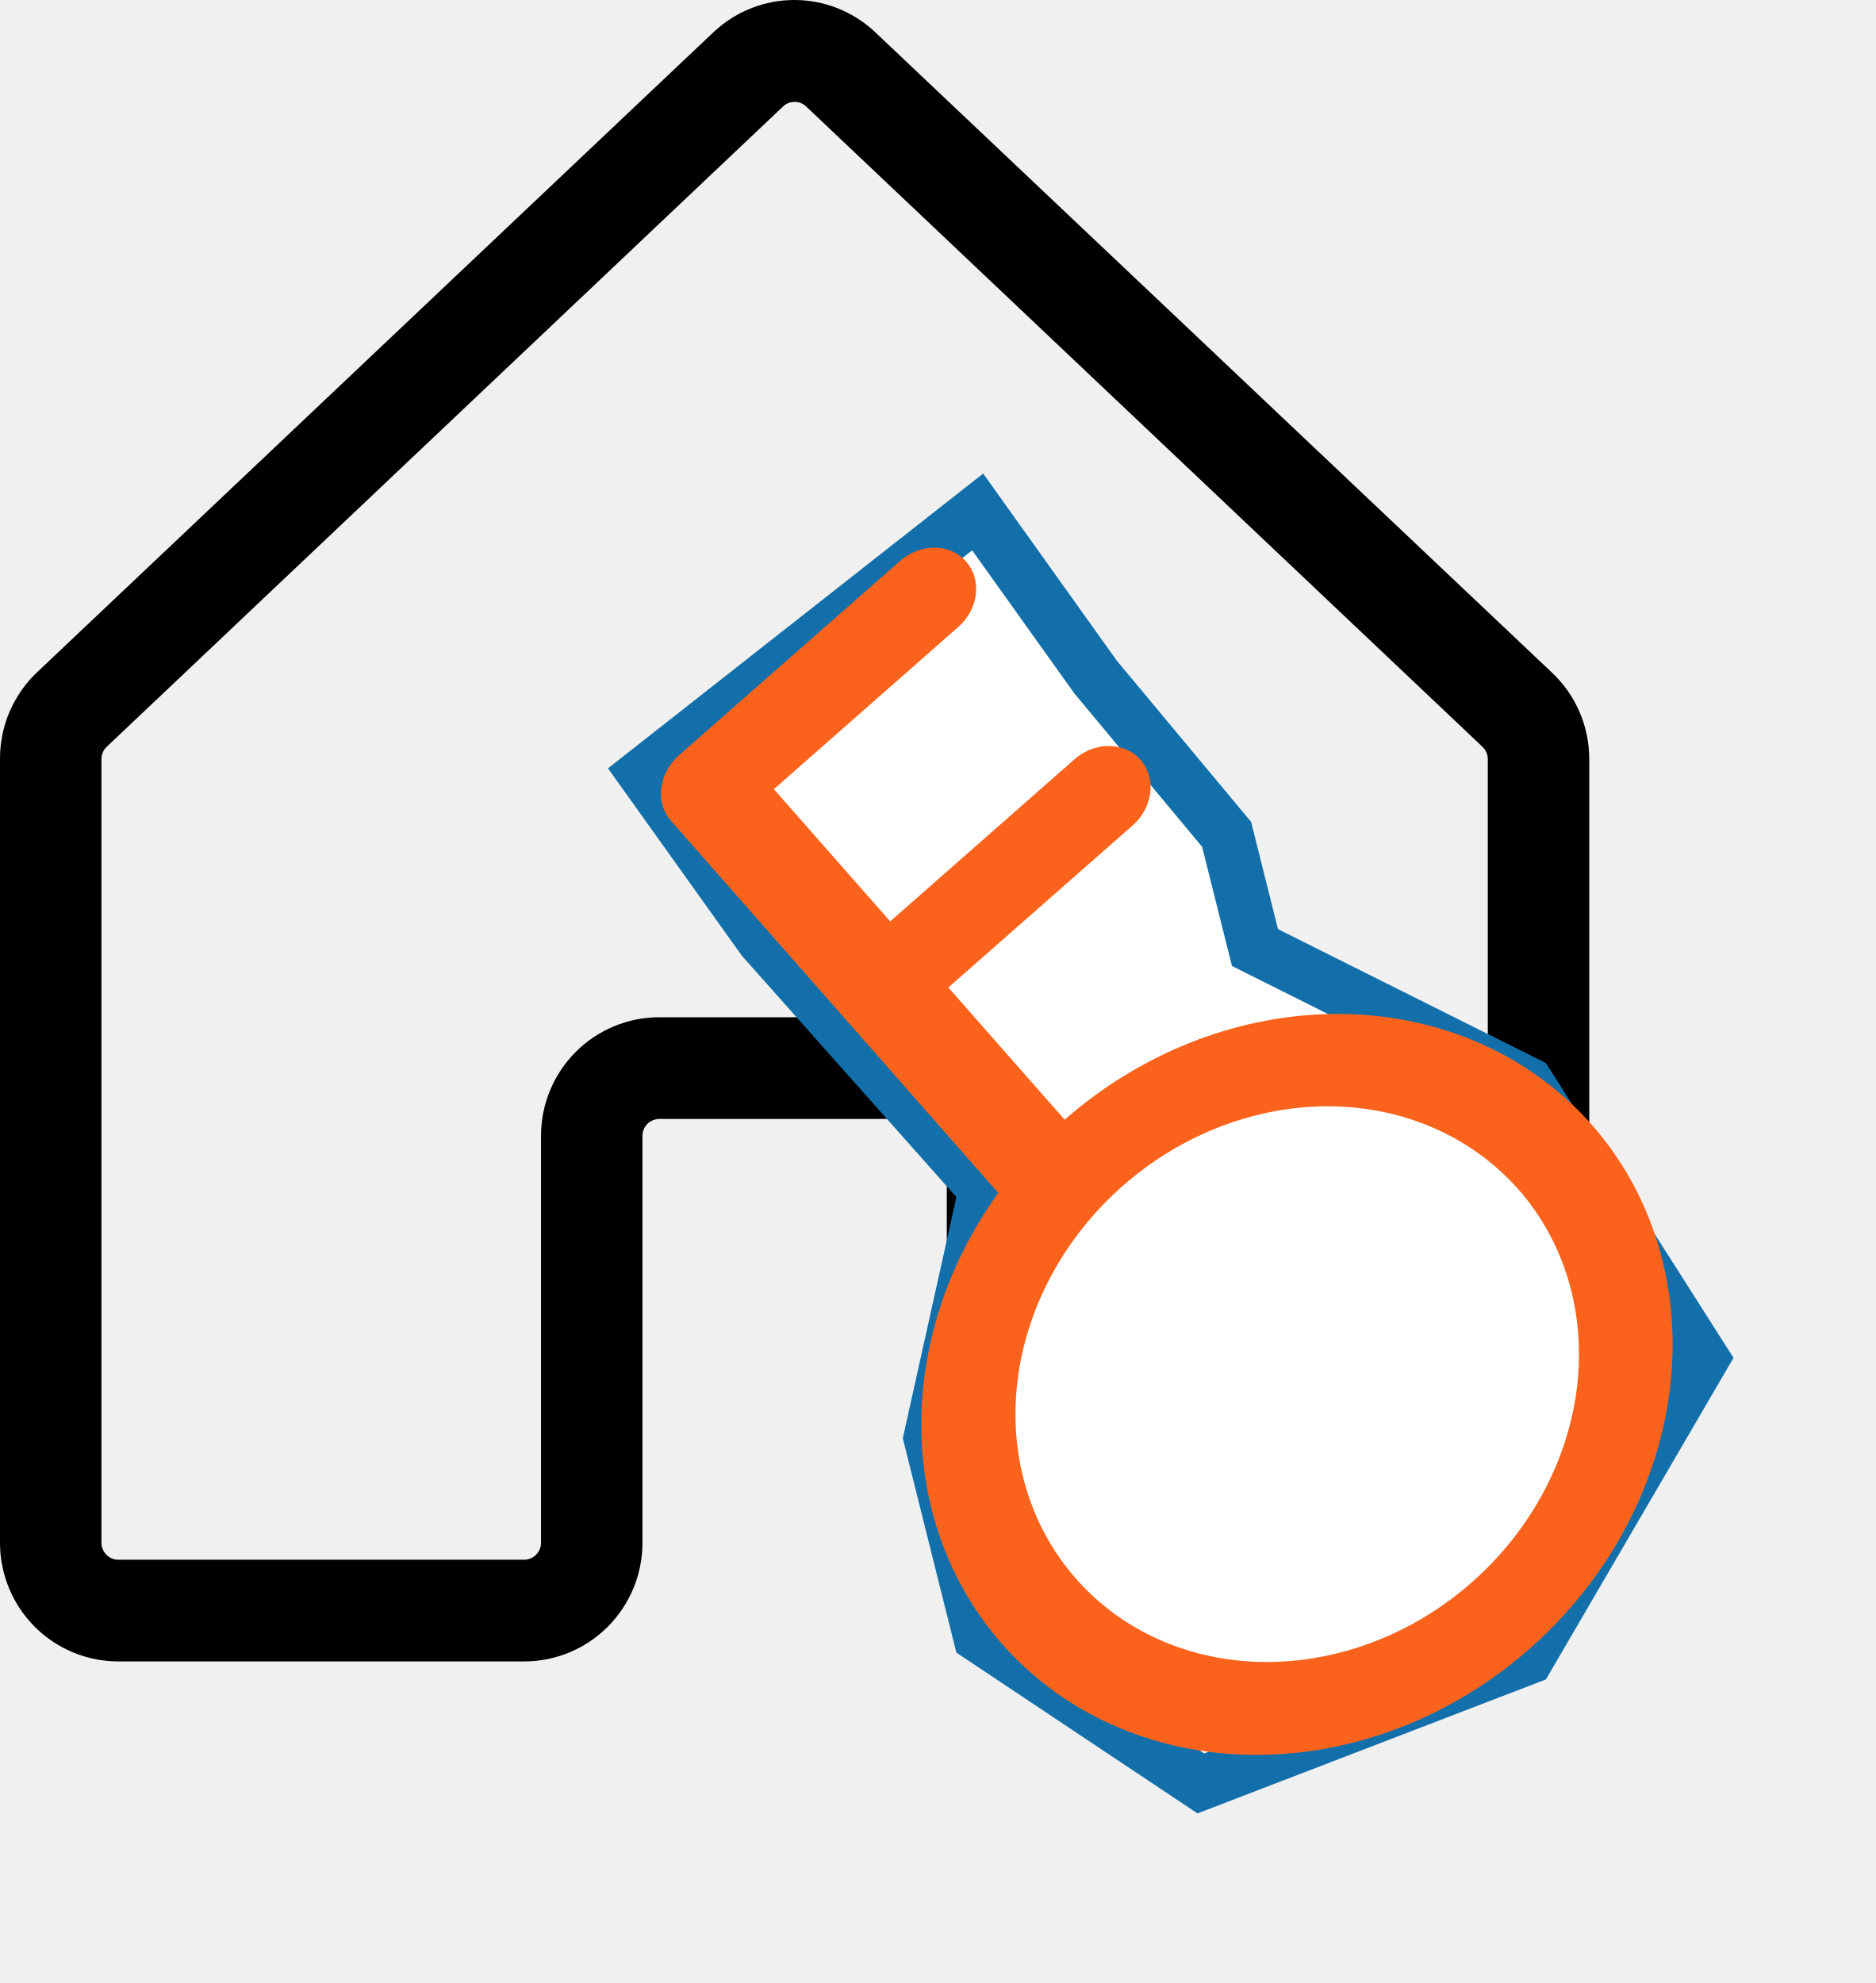
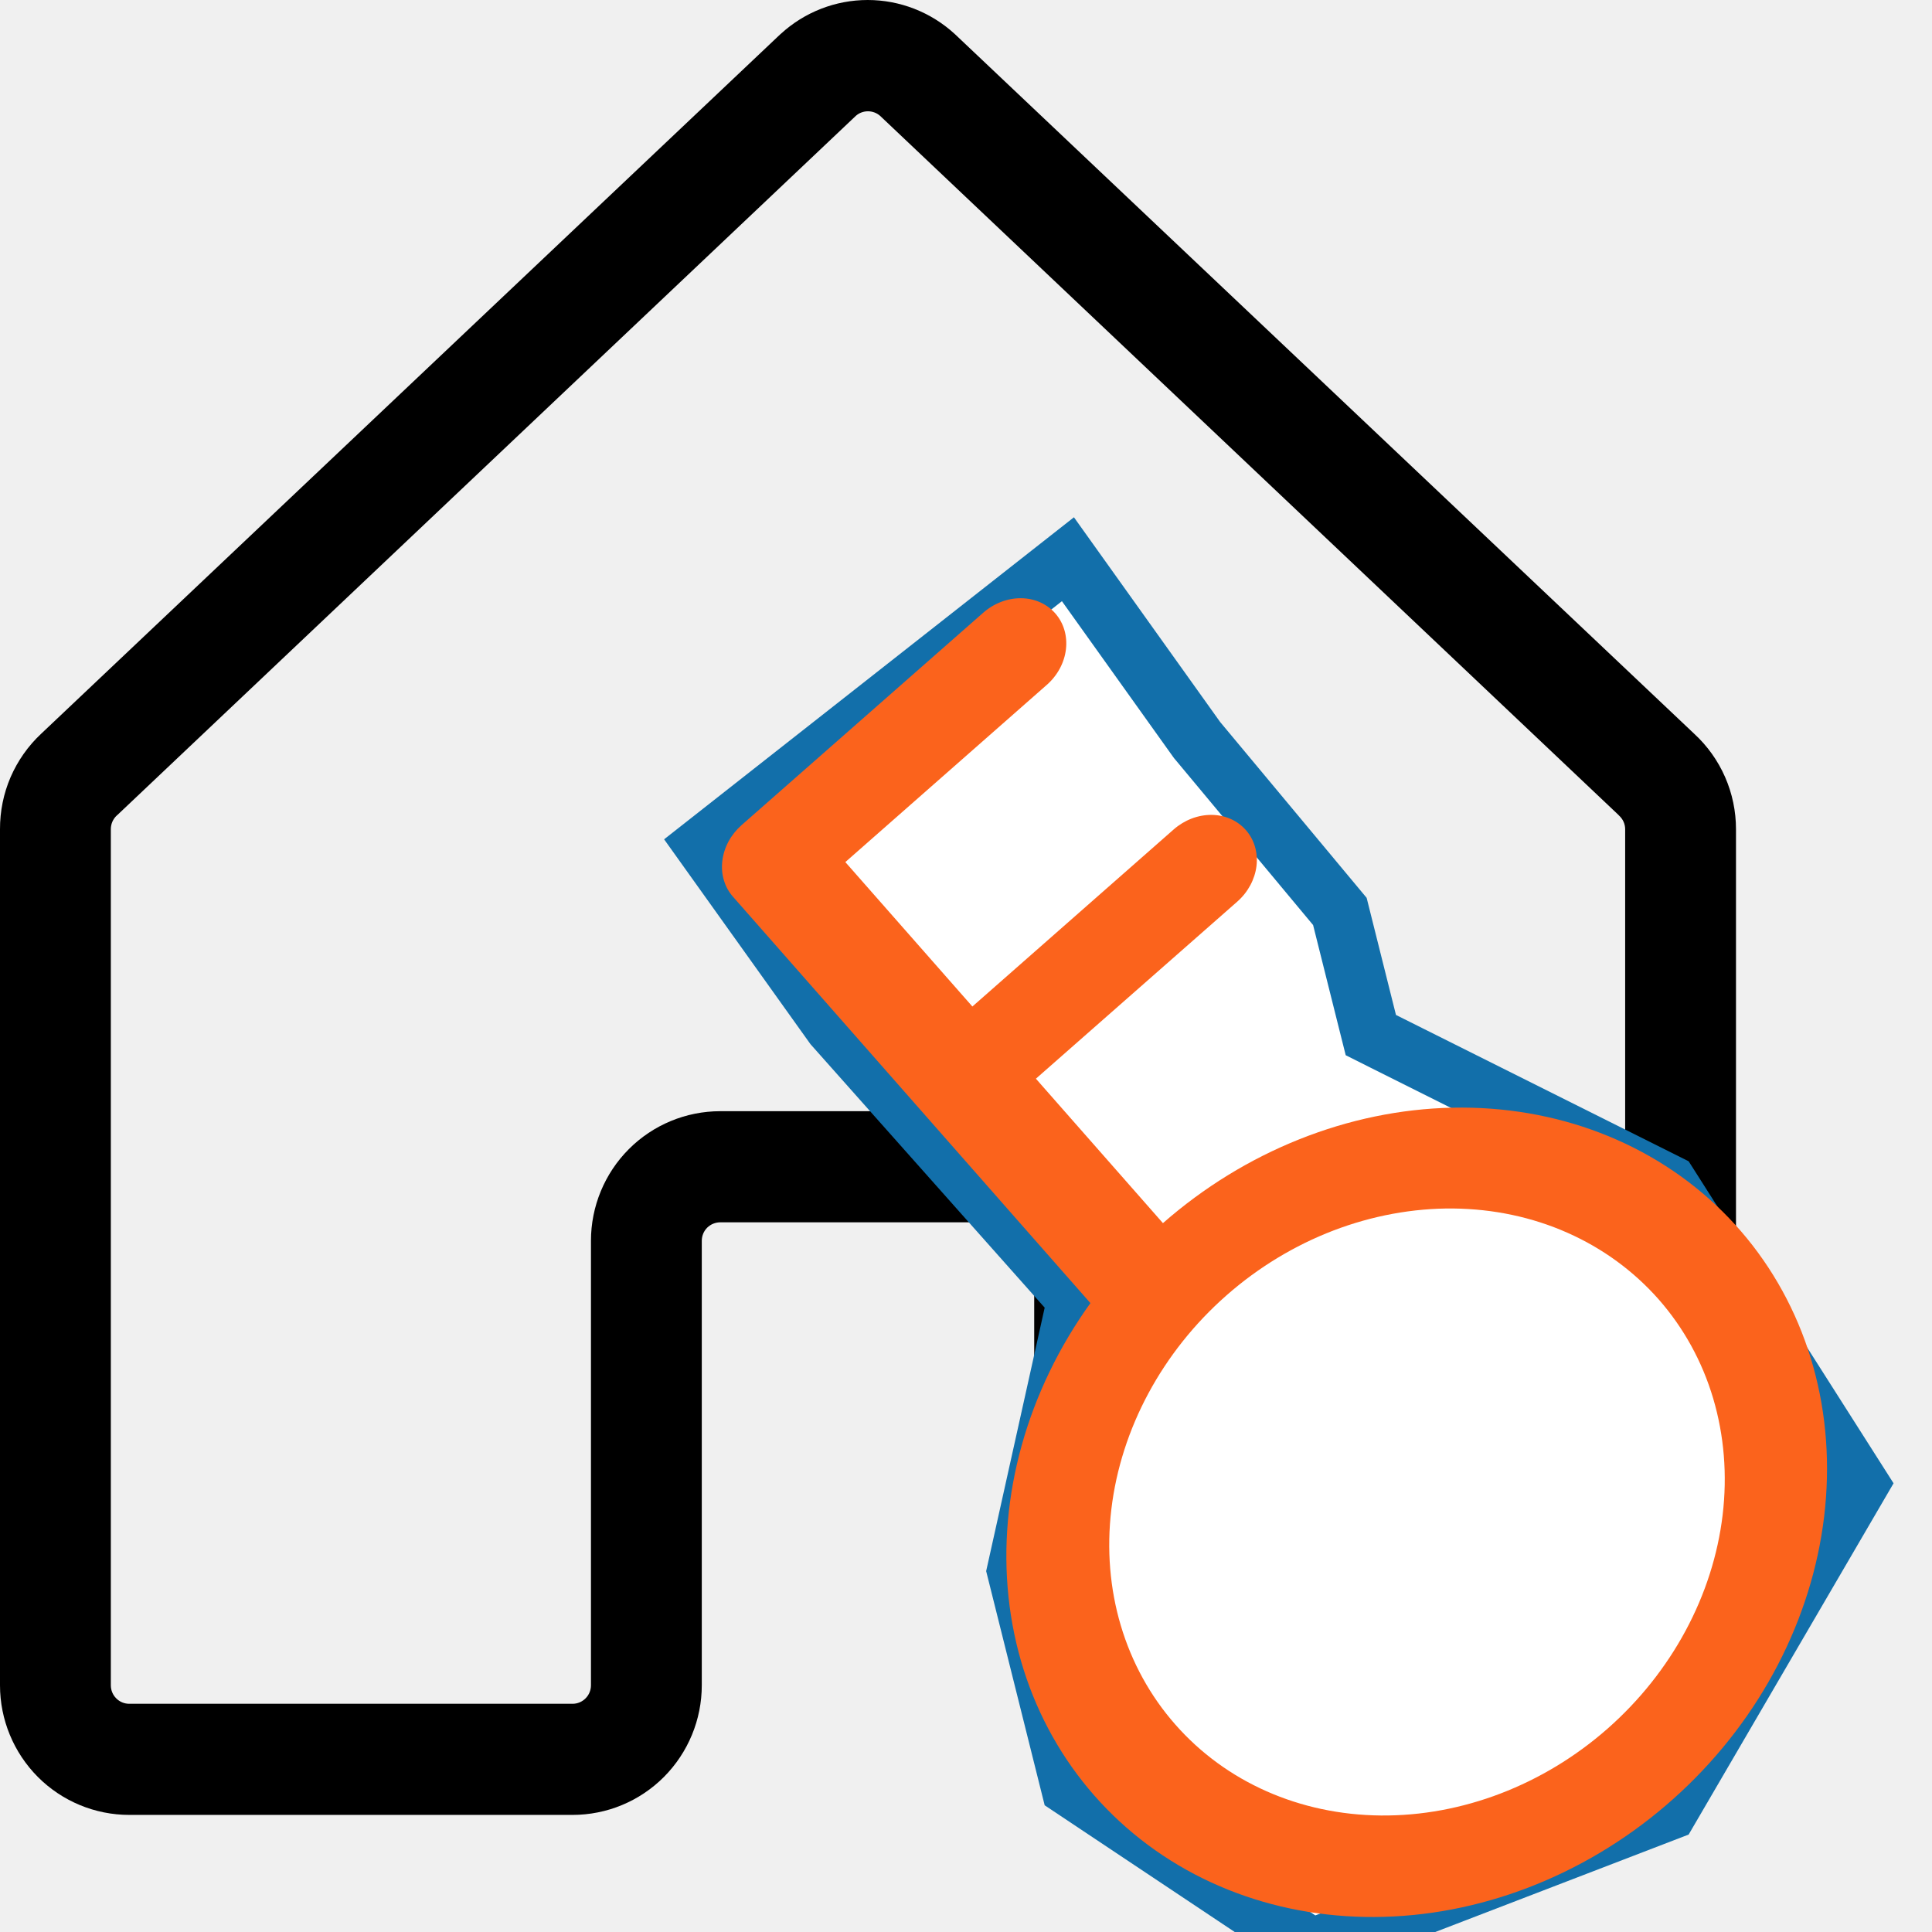
- <svg xmlns="http://www.w3.org/2000/svg" width="35" height="37" viewBox="0 0 35 37" fill="none">
-   <path d="M28.938 12.533L16.32 0.592L16.306 0.579C15.9 0.207 15.37 0 14.821 0C14.271 0 13.741 0.207 13.336 0.579L13.321 0.592L0.703 12.533C0.48 12.741 0.303 12.994 0.181 13.274C0.06 13.555 -0.001 13.858 2.27029e-05 14.164V28.786C2.27029e-05 29.373 0.233 29.936 0.647 30.352C1.061 30.767 1.623 31 2.208 31H9.779C10.365 31 10.926 30.767 11.34 30.352C11.754 29.936 11.987 29.373 11.987 28.786V21.194C11.987 21.11 12.02 21.029 12.079 20.97C12.139 20.911 12.219 20.878 12.303 20.878H17.35C17.433 20.878 17.514 20.911 17.573 20.97C17.632 21.029 17.665 21.11 17.665 21.194V28.786C17.665 29.373 17.898 29.936 18.312 30.352C18.726 30.767 19.288 31 19.873 31H27.444C28.03 31 28.591 30.767 29.005 30.352C29.419 29.936 29.652 29.373 29.652 28.786V14.164C29.652 13.857 29.589 13.554 29.466 13.273C29.343 12.992 29.163 12.74 28.938 12.533ZM27.759 28.786C27.759 28.87 27.726 28.95 27.667 29.009C27.608 29.069 27.528 29.102 27.444 29.102H19.873C19.79 29.102 19.709 29.069 19.65 29.009C19.591 28.95 19.558 28.87 19.558 28.786V21.194C19.558 20.607 19.325 20.043 18.911 19.628C18.497 19.213 17.935 18.98 17.35 18.98H12.303C11.717 18.98 11.155 19.213 10.741 19.628C10.327 20.043 10.094 20.607 10.094 21.194V28.786C10.094 28.87 10.061 28.95 10.002 29.009C9.943 29.069 9.863 29.102 9.779 29.102H2.208C2.124 29.102 2.044 29.069 1.985 29.009C1.926 28.95 1.893 28.87 1.893 28.786V14.164C1.893 14.12 1.902 14.076 1.919 14.036C1.937 13.995 1.963 13.959 1.995 13.929L2.009 13.917L14.618 1.979C14.675 1.928 14.749 1.901 14.825 1.901C14.902 1.901 14.975 1.928 15.033 1.979L27.643 13.918L27.655 13.931C27.688 13.961 27.714 13.997 27.732 14.037C27.75 14.077 27.759 14.121 27.759 14.165V28.786Z" fill="black" />
-   <path d="M12.028 14.434L18.241 9.552L20.437 12.627L20.448 12.642L20.46 12.656L22.886 15.568L23.359 17.457L23.415 17.68L23.62 17.783L28.496 20.221L31.758 25.347L28.5 30.932L22.405 33.276L18.282 30.527L17.358 26.829L18.332 22.444L18.388 22.195L18.218 22.004L14.235 17.523L12.028 14.434Z" fill="white" stroke="#126FAA" />
-   <path d="M18.625 22.258L12.521 15.318C12.449 15.237 12.396 15.142 12.365 15.036C12.333 14.931 12.324 14.818 12.338 14.705C12.351 14.591 12.387 14.479 12.443 14.374C12.499 14.27 12.575 14.175 12.665 14.095L16.794 10.466C16.977 10.305 17.209 10.216 17.44 10.218C17.671 10.22 17.881 10.314 18.025 10.477C18.169 10.641 18.234 10.861 18.207 11.091C18.18 11.32 18.062 11.539 17.879 11.699L14.439 14.725L16.609 17.192L20.049 14.166C20.232 14.006 20.464 13.917 20.695 13.919C20.925 13.921 21.136 14.014 21.28 14.178C21.424 14.341 21.489 14.562 21.462 14.791C21.434 15.02 21.317 15.239 21.134 15.4L17.694 18.425L19.864 20.892C21.265 19.663 23.033 18.957 24.808 18.92C26.584 18.883 28.234 19.517 29.422 20.693C30.61 21.869 31.248 23.498 31.205 25.249C31.163 27.001 30.443 28.743 29.192 30.121C27.941 31.5 26.254 32.41 24.473 32.669C22.692 32.927 20.951 32.513 19.605 31.511C18.259 30.509 17.408 28.995 17.226 27.276C17.044 25.557 17.544 23.763 18.625 22.258ZM27.458 29.527C28 29.05 28.453 28.482 28.79 27.856C29.128 27.229 29.343 26.556 29.424 25.876C29.505 25.195 29.45 24.52 29.263 23.888C29.076 23.257 28.759 22.681 28.332 22.195C27.904 21.71 27.374 21.322 26.772 21.056C26.17 20.789 25.507 20.649 24.821 20.642C24.136 20.636 23.441 20.764 22.776 21.018C22.112 21.273 21.491 21.649 20.949 22.126C19.854 23.089 19.147 24.402 18.983 25.777C18.819 27.152 19.212 28.476 20.076 29.457C20.939 30.439 22.201 30.997 23.586 31.01C24.971 31.023 26.363 30.49 27.458 29.527Z" fill="#FB631C" />
+ <svg xmlns="http://www.w3.org/2000/svg" width="33" height="33" viewBox="0 0 33 33" fill="none">
+   <g clip-path="url(#clip0_10145_12063)">
+     <path d="M28.938 12.533L16.32 0.592L16.306 0.579C15.9 0.207 15.37 0 14.821 0C14.271 0 13.741 0.207 13.336 0.579L13.321 0.592L0.703 12.533C0.48 12.741 0.303 12.994 0.181 13.274C0.06 13.555 -0.001 13.858 2.27029e-05 14.164V28.786C2.27029e-05 29.373 0.233 29.936 0.647 30.352C1.061 30.767 1.623 31 2.208 31H9.779C10.365 31 10.926 30.767 11.34 30.352C11.754 29.936 11.987 29.373 11.987 28.786V21.194C11.987 21.11 12.02 21.029 12.079 20.97C12.139 20.911 12.219 20.878 12.303 20.878H17.35C17.433 20.878 17.514 20.911 17.573 20.97C17.632 21.029 17.665 21.11 17.665 21.194V28.786C17.665 29.373 17.898 29.936 18.312 30.352C18.726 30.767 19.288 31 19.873 31H27.444C28.03 31 28.591 30.767 29.005 30.352C29.419 29.936 29.652 29.373 29.652 28.786V14.164C29.652 13.857 29.589 13.554 29.466 13.273C29.343 12.992 29.163 12.74 28.938 12.533ZM27.759 28.786C27.759 28.87 27.726 28.95 27.667 29.009C27.608 29.069 27.528 29.102 27.444 29.102H19.873C19.79 29.102 19.709 29.069 19.65 29.009C19.591 28.95 19.558 28.87 19.558 28.786V21.194C19.558 20.607 19.325 20.043 18.911 19.628C18.497 19.213 17.935 18.98 17.35 18.98H12.303C11.717 18.98 11.155 19.213 10.741 19.628C10.327 20.043 10.094 20.607 10.094 21.194V28.786C10.094 28.87 10.061 28.95 10.002 29.009C9.943 29.069 9.863 29.102 9.779 29.102H2.208C2.124 29.102 2.044 29.069 1.985 29.009C1.926 28.95 1.893 28.87 1.893 28.786V14.164C1.893 14.12 1.902 14.076 1.919 14.036C1.937 13.995 1.963 13.959 1.995 13.929L2.009 13.917L14.618 1.979C14.675 1.928 14.749 1.901 14.825 1.901C14.902 1.901 14.975 1.928 15.033 1.979L27.643 13.918L27.655 13.931C27.688 13.961 27.714 13.997 27.732 14.037C27.75 14.077 27.759 14.121 27.759 14.165V28.786Z" fill="black" />
+     <g clip-path="url(#clip1_10145_12063)">
+       <path d="M12.028 14.434L18.241 9.552L20.437 12.627L20.448 12.642L20.46 12.656L22.886 15.568L23.359 17.457L23.415 17.68L23.62 17.783L28.496 20.221L31.758 25.347L28.5 30.932L22.405 33.276L18.282 30.527L17.358 26.829L18.332 22.444L18.388 22.195L18.218 22.004L14.235 17.523L12.028 14.434Z" fill="white" stroke="#126FAA" />
+       <path d="M18.625 22.258L12.521 15.318C12.449 15.237 12.396 15.142 12.365 15.036C12.333 14.931 12.324 14.818 12.338 14.705C12.351 14.591 12.387 14.479 12.443 14.374C12.499 14.27 12.575 14.175 12.665 14.095L16.794 10.466C16.977 10.305 17.209 10.216 17.44 10.218C17.671 10.22 17.881 10.314 18.025 10.477C18.169 10.641 18.234 10.861 18.207 11.091C18.18 11.32 18.062 11.539 17.879 11.699L14.439 14.725L16.609 17.192L20.049 14.166C20.232 14.006 20.464 13.917 20.695 13.919C20.925 13.921 21.136 14.014 21.28 14.178C21.424 14.341 21.489 14.562 21.462 14.791C21.434 15.02 21.317 15.239 21.134 15.4L17.694 18.425L19.864 20.892C21.265 19.663 23.033 18.957 24.808 18.92C26.584 18.883 28.234 19.517 29.422 20.693C30.61 21.869 31.248 23.498 31.205 25.249C31.163 27.001 30.443 28.743 29.192 30.121C27.941 31.5 26.254 32.41 24.473 32.669C22.692 32.927 20.951 32.513 19.605 31.511C18.259 30.509 17.408 28.995 17.226 27.276C17.044 25.557 17.544 23.763 18.625 22.258ZM27.458 29.527C28 29.05 28.453 28.482 28.79 27.856C29.128 27.229 29.343 26.556 29.424 25.876C29.505 25.195 29.45 24.52 29.263 23.888C29.076 23.257 28.759 22.681 28.332 22.195C27.904 21.71 27.374 21.322 26.772 21.056C26.17 20.789 25.507 20.649 24.821 20.642C24.136 20.636 23.441 20.764 22.776 21.018C22.112 21.273 21.491 21.649 20.949 22.126C19.854 23.089 19.147 24.402 18.983 25.777C18.819 27.152 19.212 28.476 20.076 29.457C20.939 30.439 22.201 30.997 23.586 31.01C24.971 31.023 26.363 30.49 27.458 29.527Z" fill="#FB631C" />
+     </g>
+   </g>
+   <defs>
+     <clipPath id="clip0_10145_12063">
+       <rect width="33" height="33" fill="white" />
+     </clipPath>
+     <clipPath id="clip1_10145_12063">
+       <rect width="26" height="25" fill="white" transform="translate(7 8)" />
+     </clipPath>
+   </defs>
</svg>
